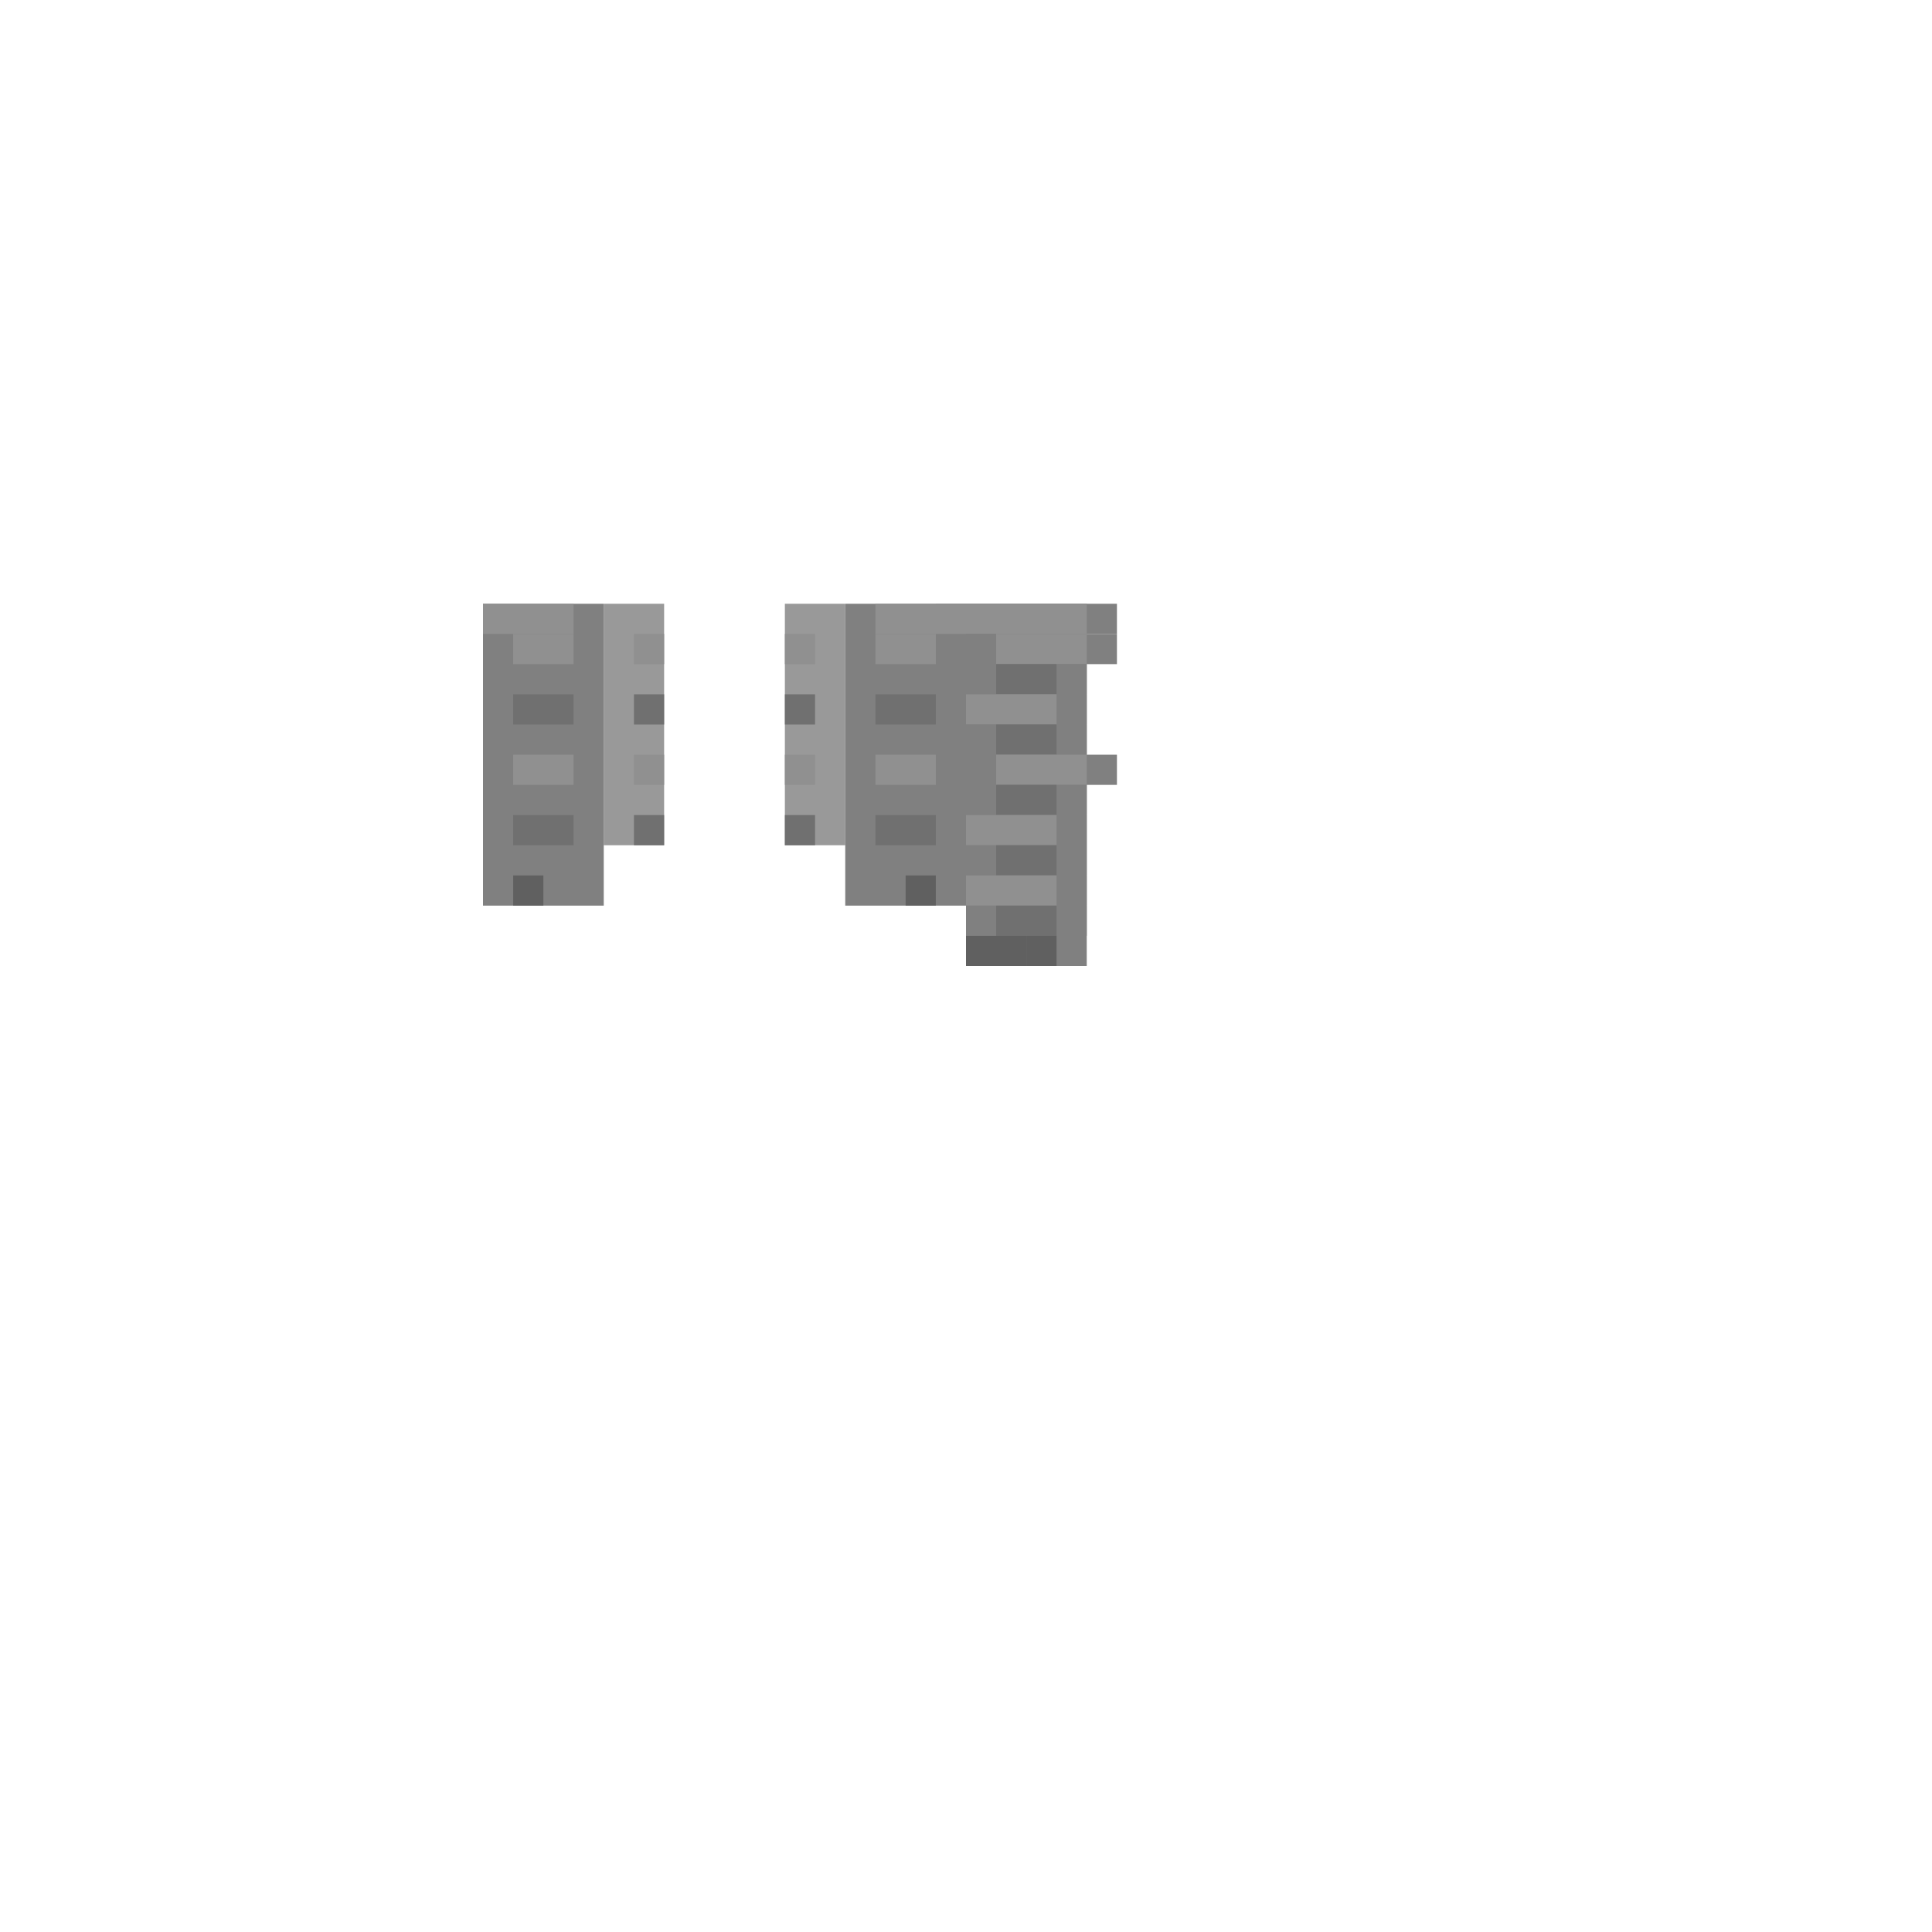
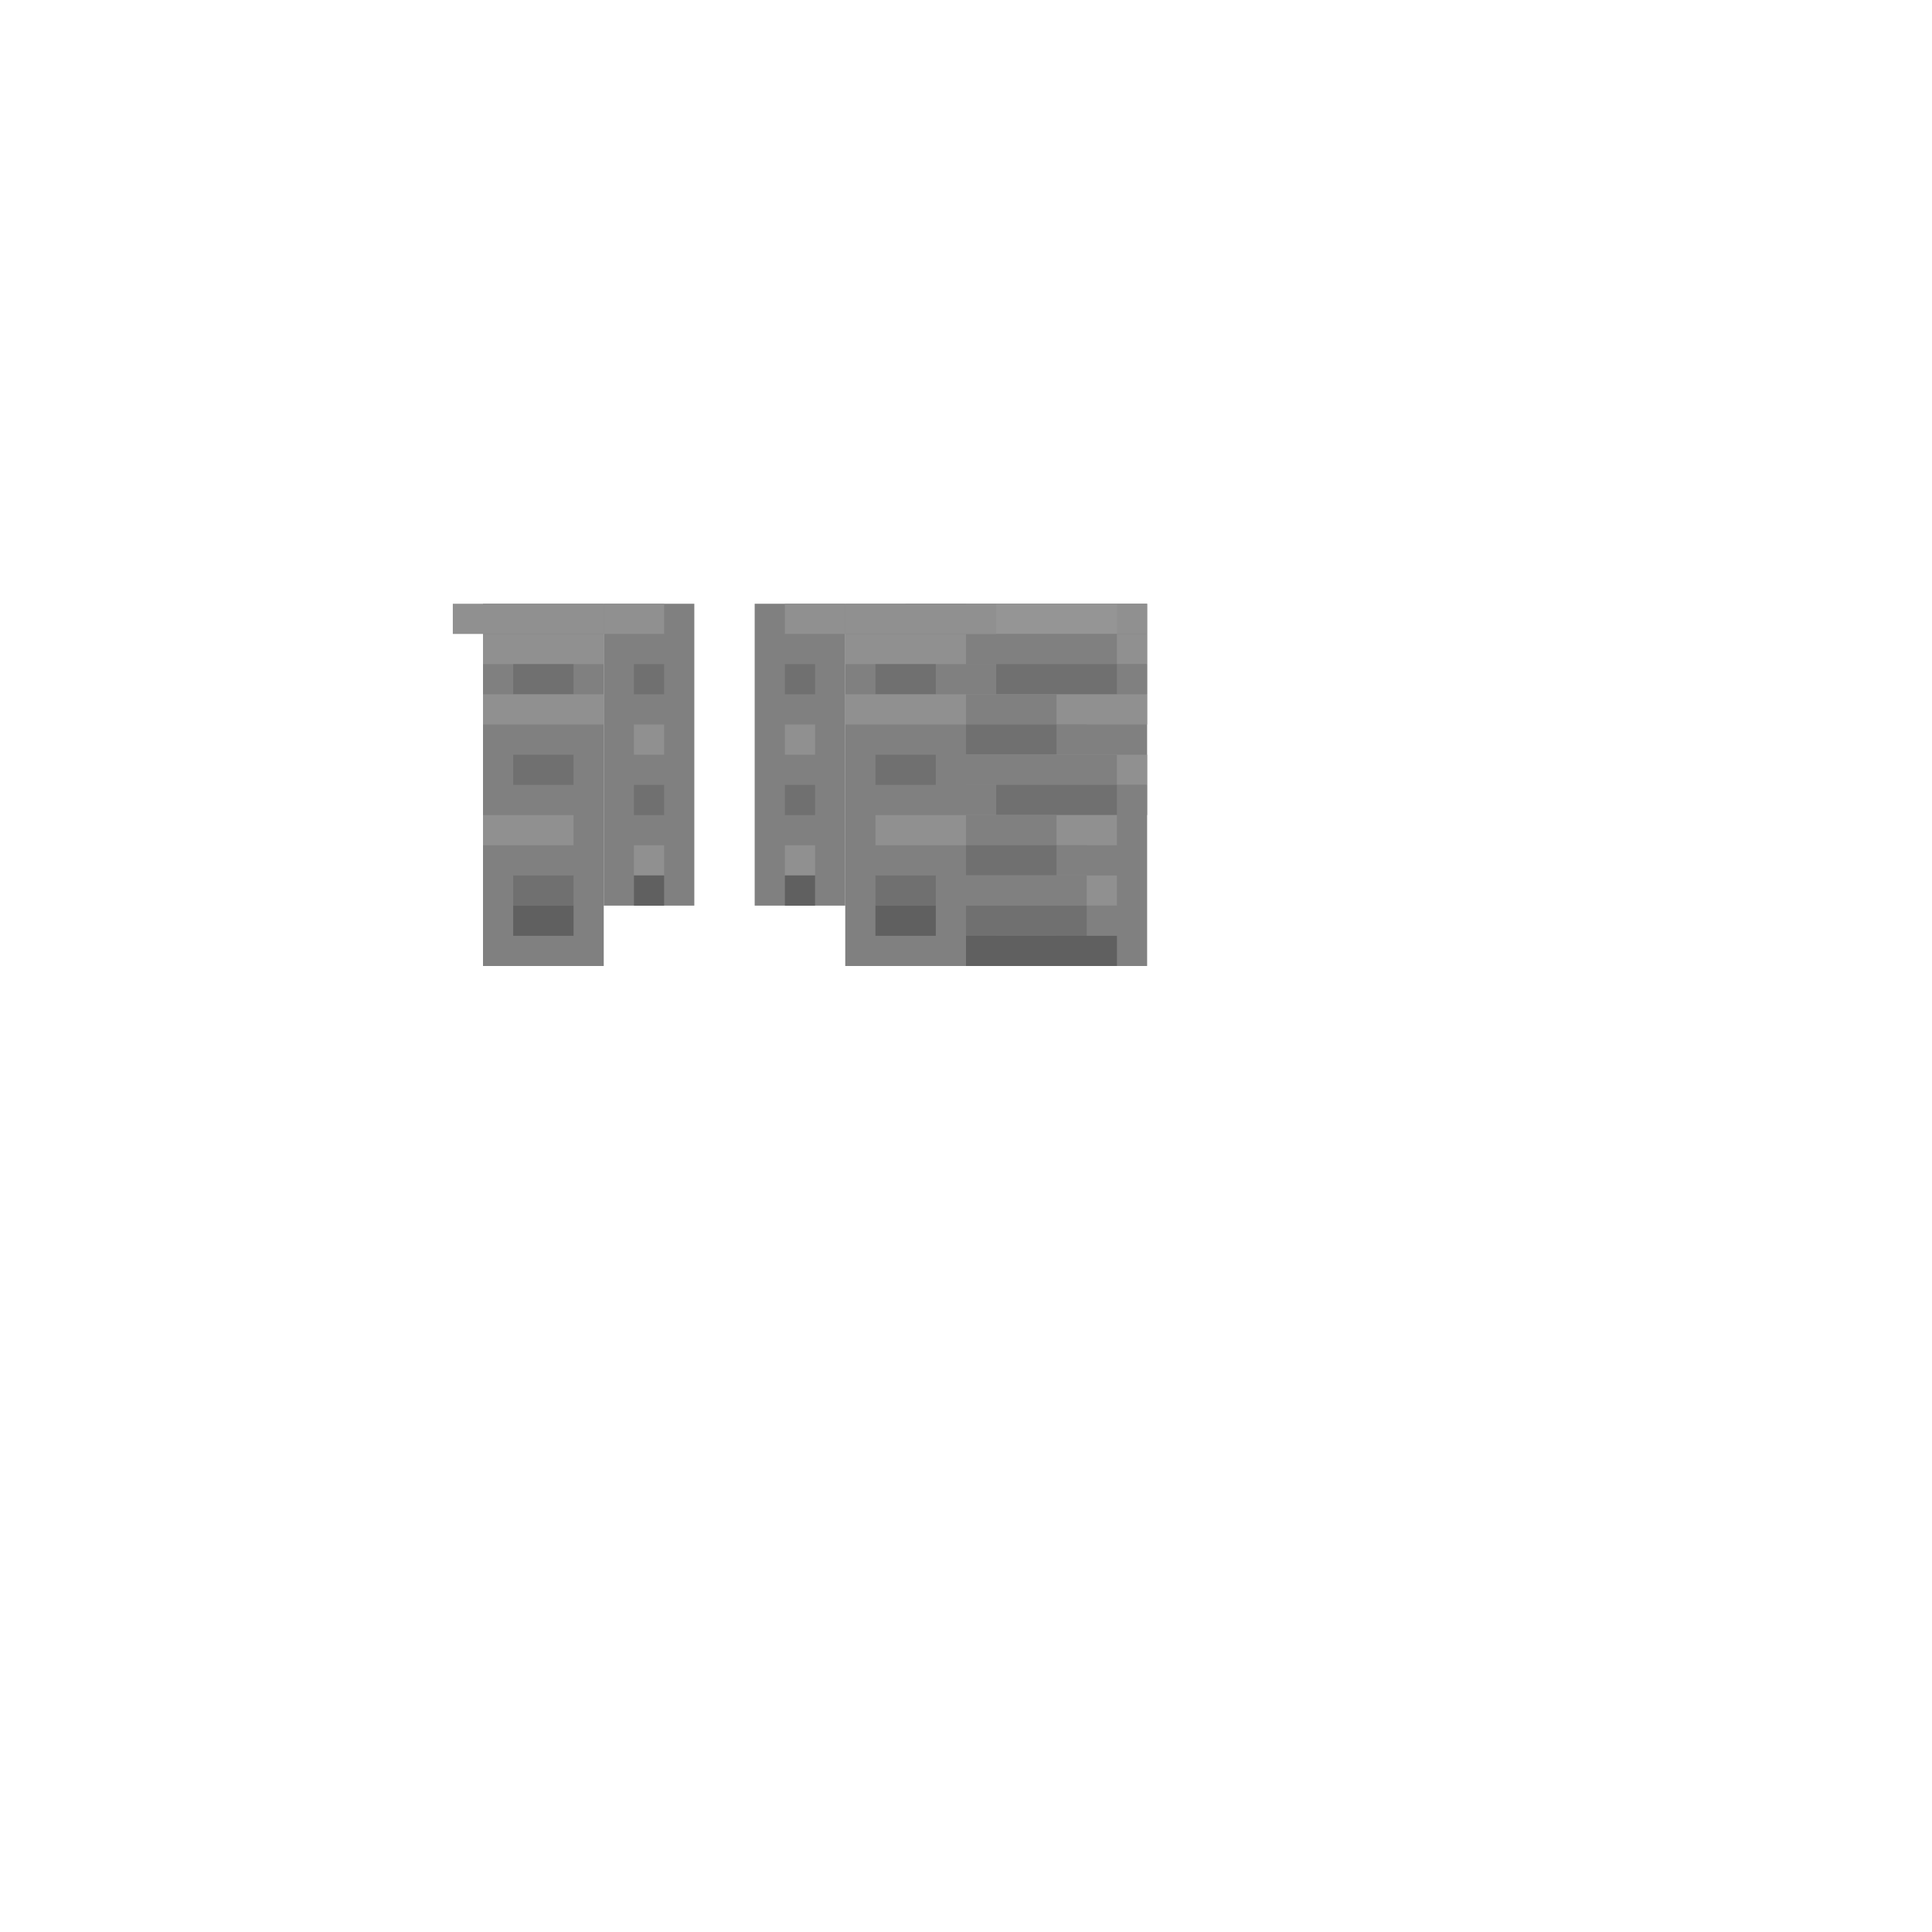
<svg xmlns="http://www.w3.org/2000/svg" width="64" height="64">
-   <rect x="32" y="20" width="4" height="12" fill="#808080" class="colorizable-hair" />
-   <rect x="31" y="20" width="6" height="1" fill="#808080" class="colorizable-hair" />
-   <rect x="32" y="20" width="4" height="1" fill="#909090" class="colorizable-hair" />
+   <rect x="30" y="20" width="8" height="12" fill="#808080" class="colorizable-hair" />
+   <rect x="30" y="20" width="8" height="1" fill="#909090" class="colorizable-hair" />
+   <rect x="31" y="20" width="6" height="1" fill="#959595" class="colorizable-hair" />
+   <rect x="30" y="21" width="8" height="1" fill="#909090" class="colorizable-hair" />
  <rect x="32" y="21" width="5" height="1" fill="#808080" class="colorizable-hair" />
-   <rect x="33" y="21" width="3" height="1" fill="#909090" class="colorizable-hair" />
-   <rect x="32" y="22" width="4" height="1" fill="#808080" class="colorizable-hair" />
-   <rect x="33" y="22" width="2" height="1" fill="#707070" class="colorizable-hair" />
-   <rect x="31" y="23" width="5" height="1" fill="#808080" class="colorizable-hair" />
-   <rect x="32" y="23" width="3" height="1" fill="#909090" class="colorizable-hair" />
-   <rect x="32" y="24" width="4" height="1" fill="#808080" class="colorizable-hair" />
-   <rect x="33" y="24" width="2" height="1" fill="#707070" class="colorizable-hair" />
+   <rect x="32" y="22" width="6" height="1" fill="#808080" class="colorizable-hair" />
+   <rect x="33" y="22" width="4" height="1" fill="#707070" class="colorizable-hair" />
+   <rect x="30" y="23" width="8" height="1" fill="#909090" class="colorizable-hair" />
+   <rect x="30" y="23" width="5" height="1" fill="#808080" class="colorizable-hair" />
+   <rect x="30" y="24" width="6" height="1" fill="#808080" class="colorizable-hair" />
+   <rect x="31" y="24" width="4" height="1" fill="#707070" class="colorizable-hair" />
+   <rect x="31" y="25" width="7" height="1" fill="#909090" class="colorizable-hair" />
  <rect x="32" y="25" width="5" height="1" fill="#808080" class="colorizable-hair" />
-   <rect x="33" y="25" width="3" height="1" fill="#909090" class="colorizable-hair" />
-   <rect x="32" y="26" width="4" height="1" fill="#808080" class="colorizable-hair" />
-   <rect x="33" y="26" width="2" height="1" fill="#707070" class="colorizable-hair" />
-   <rect x="31" y="27" width="5" height="1" fill="#808080" class="colorizable-hair" />
-   <rect x="32" y="27" width="3" height="1" fill="#909090" class="colorizable-hair" />
-   <rect x="32" y="28" width="4" height="1" fill="#808080" class="colorizable-hair" />
-   <rect x="33" y="28" width="2" height="1" fill="#707070" class="colorizable-hair" />
+   <rect x="32" y="26" width="6" height="1" fill="#808080" class="colorizable-hair" />
+   <rect x="33" y="26" width="4" height="1" fill="#707070" class="colorizable-hair" />
+   <rect x="30" y="27" width="7" height="1" fill="#909090" class="colorizable-hair" />
+   <rect x="30" y="27" width="5" height="1" fill="#808080" class="colorizable-hair" />
+   <rect x="30" y="28" width="6" height="1" fill="#808080" class="colorizable-hair" />
+   <rect x="31" y="28" width="4" height="1" fill="#707070" class="colorizable-hair" />
+   <rect x="31" y="29" width="6" height="1" fill="#909090" class="colorizable-hair" />
  <rect x="32" y="29" width="4" height="1" fill="#808080" class="colorizable-hair" />
-   <rect x="32" y="29" width="3" height="1" fill="#909090" class="colorizable-hair" />
-   <rect x="32" y="30" width="4" height="1" fill="#808080" class="colorizable-hair" />
-   <rect x="33" y="30" width="2" height="1" fill="#707070" class="colorizable-hair" />
-   <rect x="32" y="31" width="2" height="1" fill="#606060" class="colorizable-hair" />
-   <rect x="34" y="31" width="1" height="1" fill="#606060" class="colorizable-hair" />
-   <rect x="20" y="20" width="2" height="8" fill="#808080" class="colorizable-hair" opacity="0.8" />
-   <rect x="21" y="21" width="1" height="1" fill="#909090" class="colorizable-hair" />
-   <rect x="21" y="23" width="1" height="1" fill="#707070" class="colorizable-hair" />
-   <rect x="21" y="25" width="1" height="1" fill="#909090" class="colorizable-hair" />
-   <rect x="21" y="27" width="1" height="1" fill="#707070" class="colorizable-hair" />
-   <rect x="26" y="20" width="2" height="8" fill="#808080" class="colorizable-hair" opacity="0.8" />
-   <rect x="26" y="21" width="1" height="1" fill="#909090" class="colorizable-hair" />
-   <rect x="26" y="23" width="1" height="1" fill="#707070" class="colorizable-hair" />
-   <rect x="26" y="25" width="1" height="1" fill="#909090" class="colorizable-hair" />
-   <rect x="26" y="27" width="1" height="1" fill="#707070" class="colorizable-hair" />
-   <rect x="16" y="20" width="4" height="10" fill="#808080" class="colorizable-hair" />
-   <rect x="16" y="20" width="3" height="1" fill="#909090" class="colorizable-hair" />
-   <rect x="17" y="21" width="2" height="1" fill="#909090" class="colorizable-hair" />
-   <rect x="17" y="23" width="2" height="1" fill="#707070" class="colorizable-hair" />
-   <rect x="17" y="25" width="2" height="1" fill="#909090" class="colorizable-hair" />
-   <rect x="17" y="27" width="2" height="1" fill="#707070" class="colorizable-hair" />
-   <rect x="17" y="29" width="1" height="1" fill="#606060" class="colorizable-hair" />
-   <rect x="28" y="20" width="4" height="10" fill="#808080" class="colorizable-hair" />
-   <rect x="29" y="20" width="3" height="1" fill="#909090" class="colorizable-hair" />
-   <rect x="29" y="21" width="2" height="1" fill="#909090" class="colorizable-hair" />
-   <rect x="29" y="23" width="2" height="1" fill="#707070" class="colorizable-hair" />
-   <rect x="29" y="25" width="2" height="1" fill="#909090" class="colorizable-hair" />
-   <rect x="29" y="27" width="2" height="1" fill="#707070" class="colorizable-hair" />
-   <rect x="30" y="29" width="1" height="1" fill="#606060" class="colorizable-hair" />
+   <rect x="31" y="30" width="6" height="1" fill="#808080" class="colorizable-hair" />
+   <rect x="32" y="30" width="4" height="1" fill="#707070" class="colorizable-hair" />
+   <rect x="32" y="31" width="4" height="1" fill="#606060" class="colorizable-hair" />
+   <rect x="31" y="31" width="2" height="1" fill="#606060" class="colorizable-hair" />
+   <rect x="35" y="31" width="2" height="1" fill="#606060" class="colorizable-hair" />
+   <rect x="20" y="20" width="3" height="10" fill="#808080" class="colorizable-hair" />
+   <rect x="20" y="20" width="2" height="1" fill="#909090" class="colorizable-hair" />
+   <rect x="21" y="22" width="1" height="1" fill="#707070" class="colorizable-hair" />
+   <rect x="21" y="24" width="1" height="1" fill="#909090" class="colorizable-hair" />
+   <rect x="21" y="26" width="1" height="1" fill="#707070" class="colorizable-hair" />
+   <rect x="21" y="28" width="1" height="1" fill="#909090" class="colorizable-hair" />
+   <rect x="21" y="29" width="1" height="1" fill="#606060" class="colorizable-hair" />
+   <rect x="25" y="20" width="3" height="10" fill="#808080" class="colorizable-hair" />
+   <rect x="26" y="20" width="2" height="1" fill="#909090" class="colorizable-hair" />
+   <rect x="26" y="22" width="1" height="1" fill="#707070" class="colorizable-hair" />
+   <rect x="26" y="24" width="1" height="1" fill="#909090" class="colorizable-hair" />
+   <rect x="26" y="26" width="1" height="1" fill="#707070" class="colorizable-hair" />
+   <rect x="26" y="28" width="1" height="1" fill="#909090" class="colorizable-hair" />
+   <rect x="26" y="29" width="1" height="1" fill="#606060" class="colorizable-hair" />
+   <rect x="16" y="20" width="4" height="12" fill="#808080" class="colorizable-hair" />
+   <rect x="15" y="20" width="5" height="1" fill="#909090" class="colorizable-hair" />
+   <rect x="16" y="21" width="4" height="1" fill="#909090" class="colorizable-hair" />
+   <rect x="17" y="22" width="2" height="1" fill="#707070" class="colorizable-hair" />
+   <rect x="16" y="23" width="4" height="1" fill="#909090" class="colorizable-hair" />
+   <rect x="17" y="25" width="2" height="1" fill="#707070" class="colorizable-hair" />
+   <rect x="16" y="27" width="3" height="1" fill="#909090" class="colorizable-hair" />
+   <rect x="17" y="29" width="2" height="1" fill="#707070" class="colorizable-hair" />
+   <rect x="17" y="30" width="2" height="1" fill="#606060" class="colorizable-hair" />
+   <rect x="28" y="20" width="4" height="12" fill="#808080" class="colorizable-hair" />
+   <rect x="28" y="20" width="5" height="1" fill="#909090" class="colorizable-hair" />
+   <rect x="28" y="21" width="4" height="1" fill="#909090" class="colorizable-hair" />
+   <rect x="29" y="22" width="2" height="1" fill="#707070" class="colorizable-hair" />
+   <rect x="28" y="23" width="4" height="1" fill="#909090" class="colorizable-hair" />
+   <rect x="29" y="25" width="2" height="1" fill="#707070" class="colorizable-hair" />
+   <rect x="29" y="27" width="3" height="1" fill="#909090" class="colorizable-hair" />
+   <rect x="29" y="29" width="2" height="1" fill="#707070" class="colorizable-hair" />
+   <rect x="29" y="30" width="2" height="1" fill="#606060" class="colorizable-hair" />
</svg>
